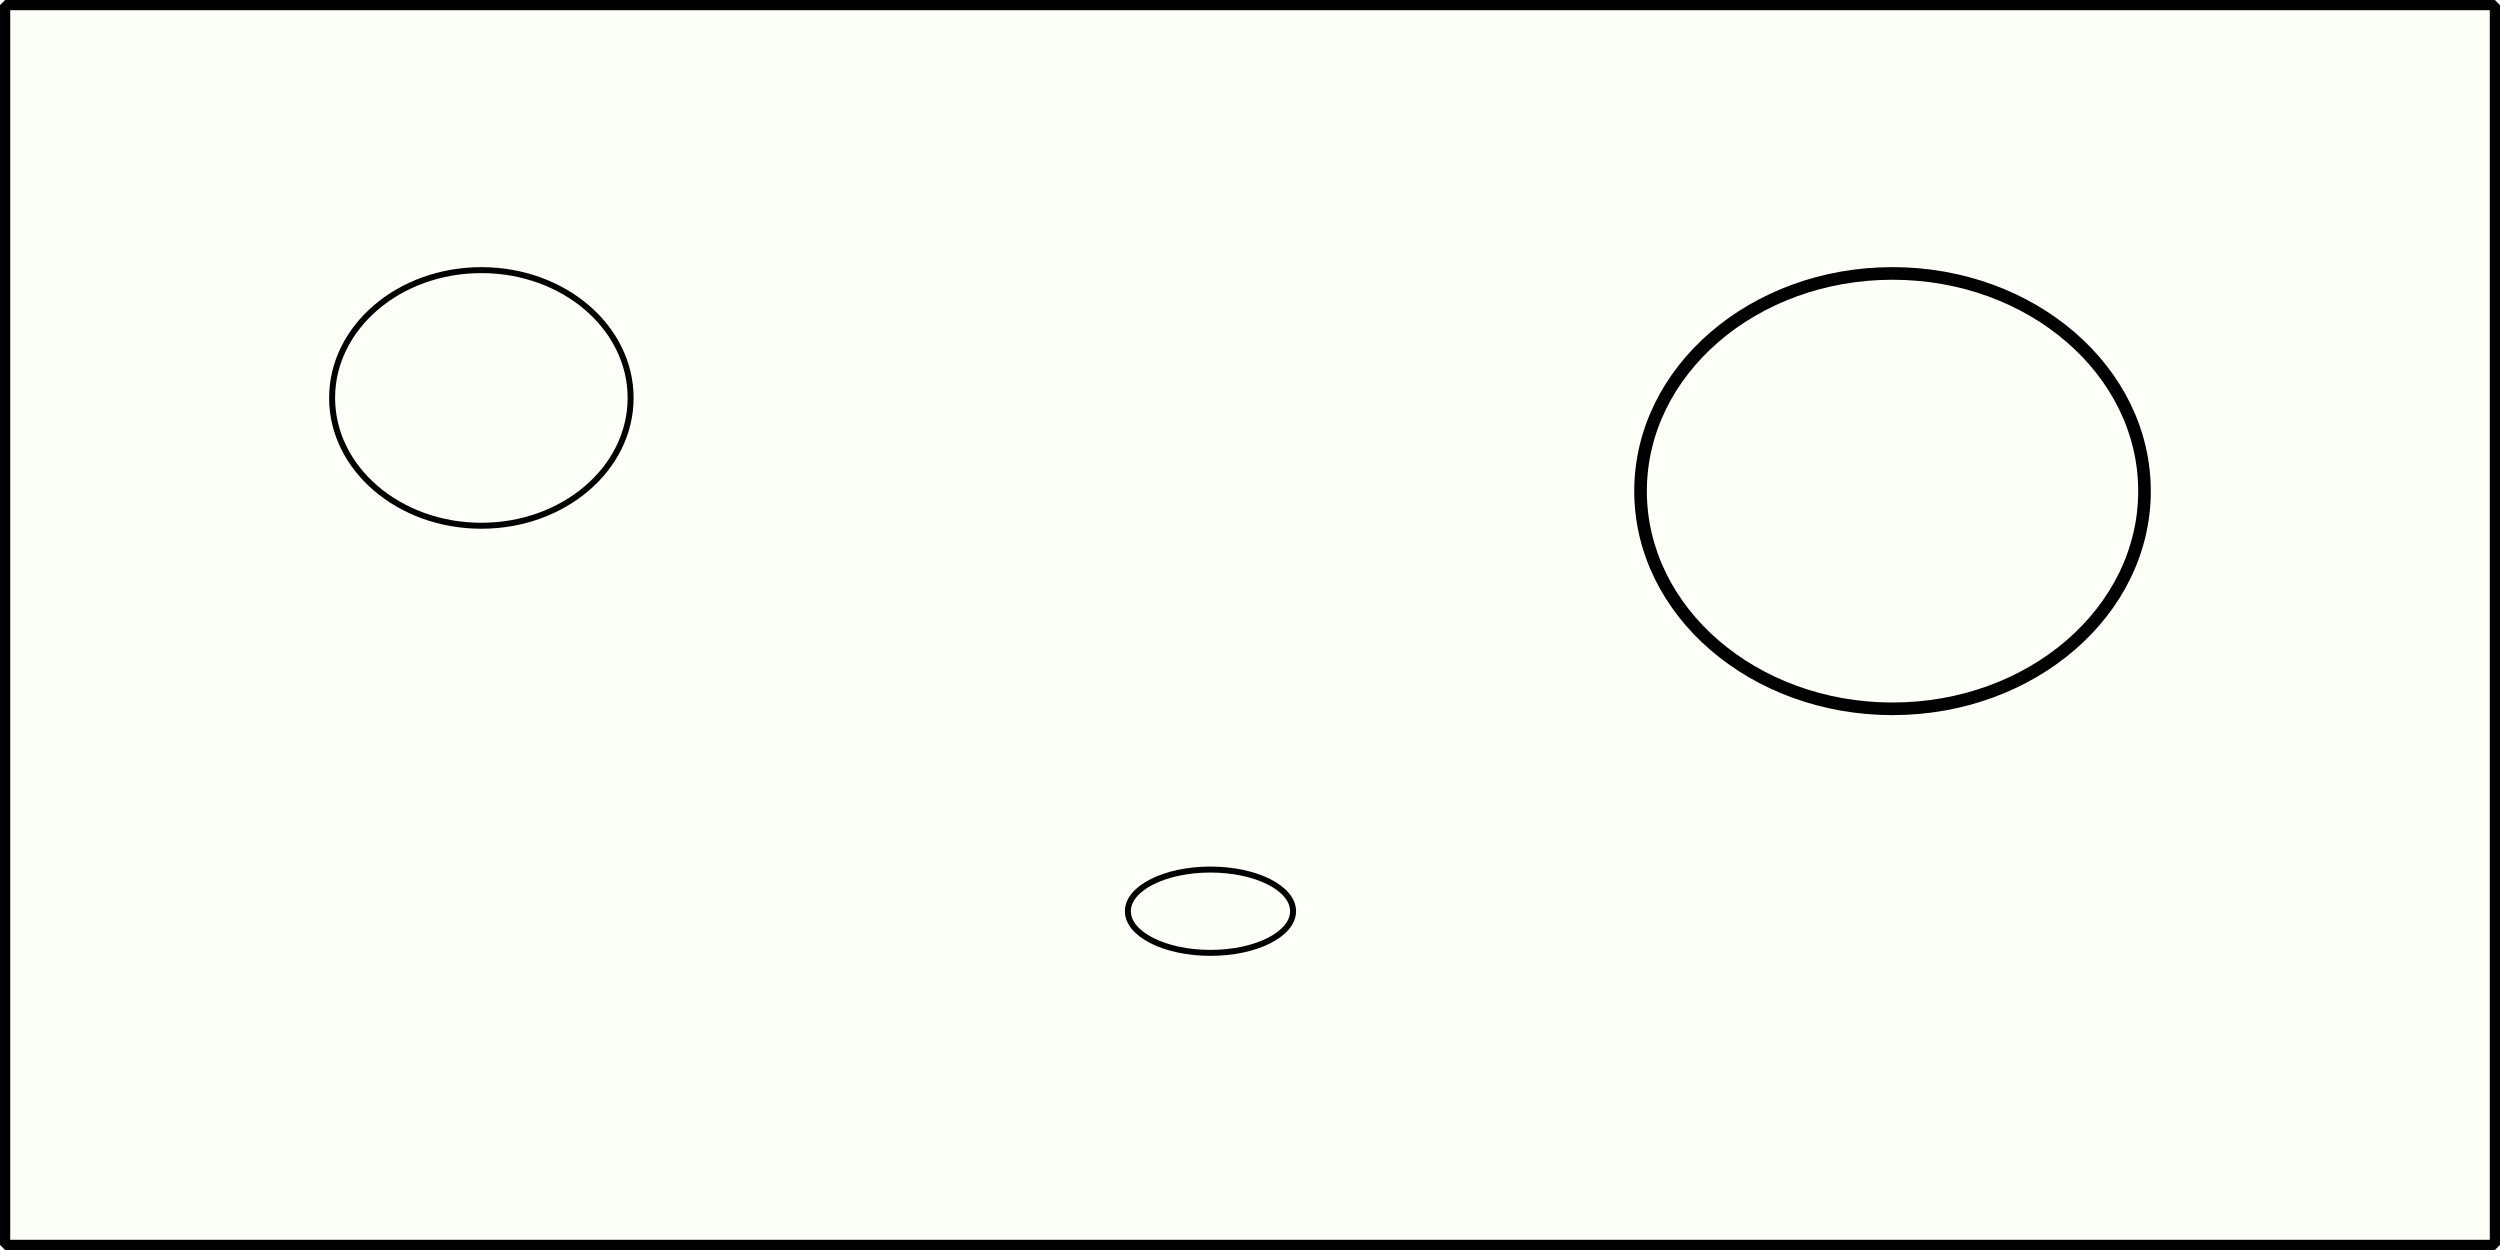
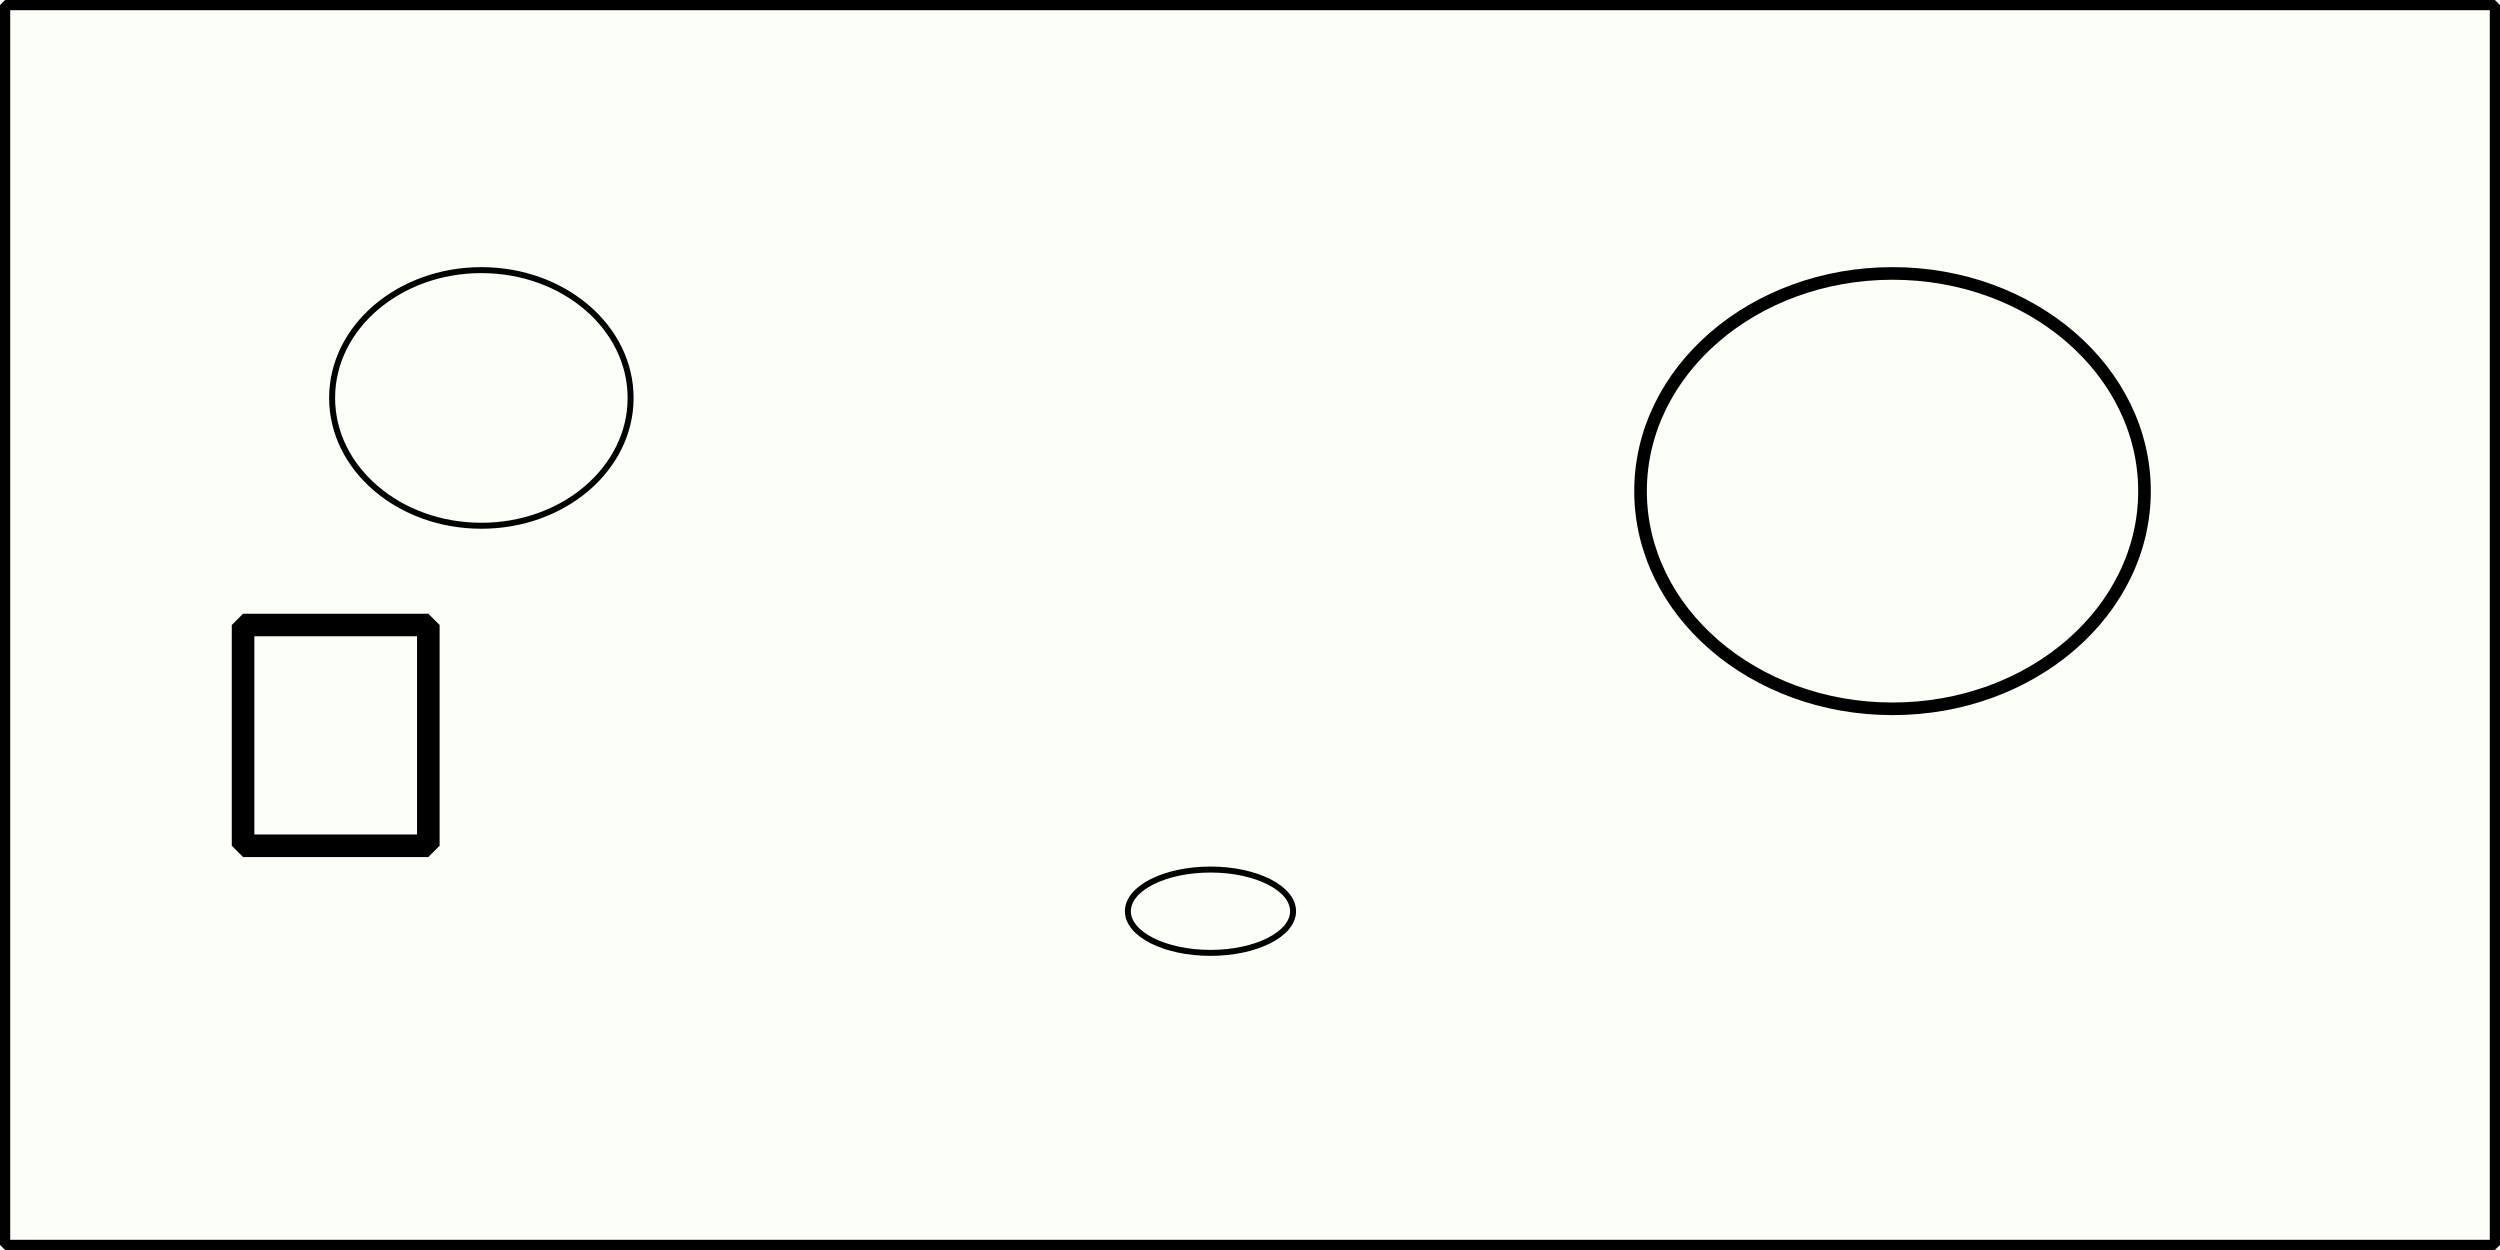
- <svg xmlns="http://www.w3.org/2000/svg" width="200mm" height="100mm" viewBox="0 0 200 100" version="1.1" id="svg5">
+ <svg xmlns="http://www.w3.org/2000/svg" width="100%" height="100%" viewBox="0 0 200 100" version="1.1" id="svg5">
  <defs id="defs2" />
  <g id="layer1">
    <rect style="fill:#fbfff8;stroke:#000000;stroke-width:0.817;stroke-linecap:round;stroke-linejoin:bevel" id="rect234" width="199.183" height="99.183" x="0.409" y="0.409" />
    <ellipse style="fill:#fbfff8;stroke:#000000;stroke-width:0.478;stroke-linecap:round;stroke-linejoin:bevel" id="path288" cx="38.509" cy="31.835" rx="11.94" ry="10.225" />
    <ellipse style="fill:#fbfff8;stroke:#000000;stroke-width:1.009;stroke-linecap:round;stroke-linejoin:bevel" id="path290" cx="151.402" cy="39.29" rx="20.158" ry="17.415" />
    <ellipse style="fill:#fbfff8;stroke:#000000;stroke-width:0.478;stroke-linecap:round;stroke-linejoin:bevel" id="path292" cx="96.838" cy="72.897" rx="6.608" ry="3.333" />
+     <rect style="fill:#fbfff8;stroke:#000000;stroke-width:1.807;stroke-linecap:round;stroke-linejoin:bevel" id="rect343" width="14.821" height="17.661" x="19.445" y="50" />
  </g>
</svg>
